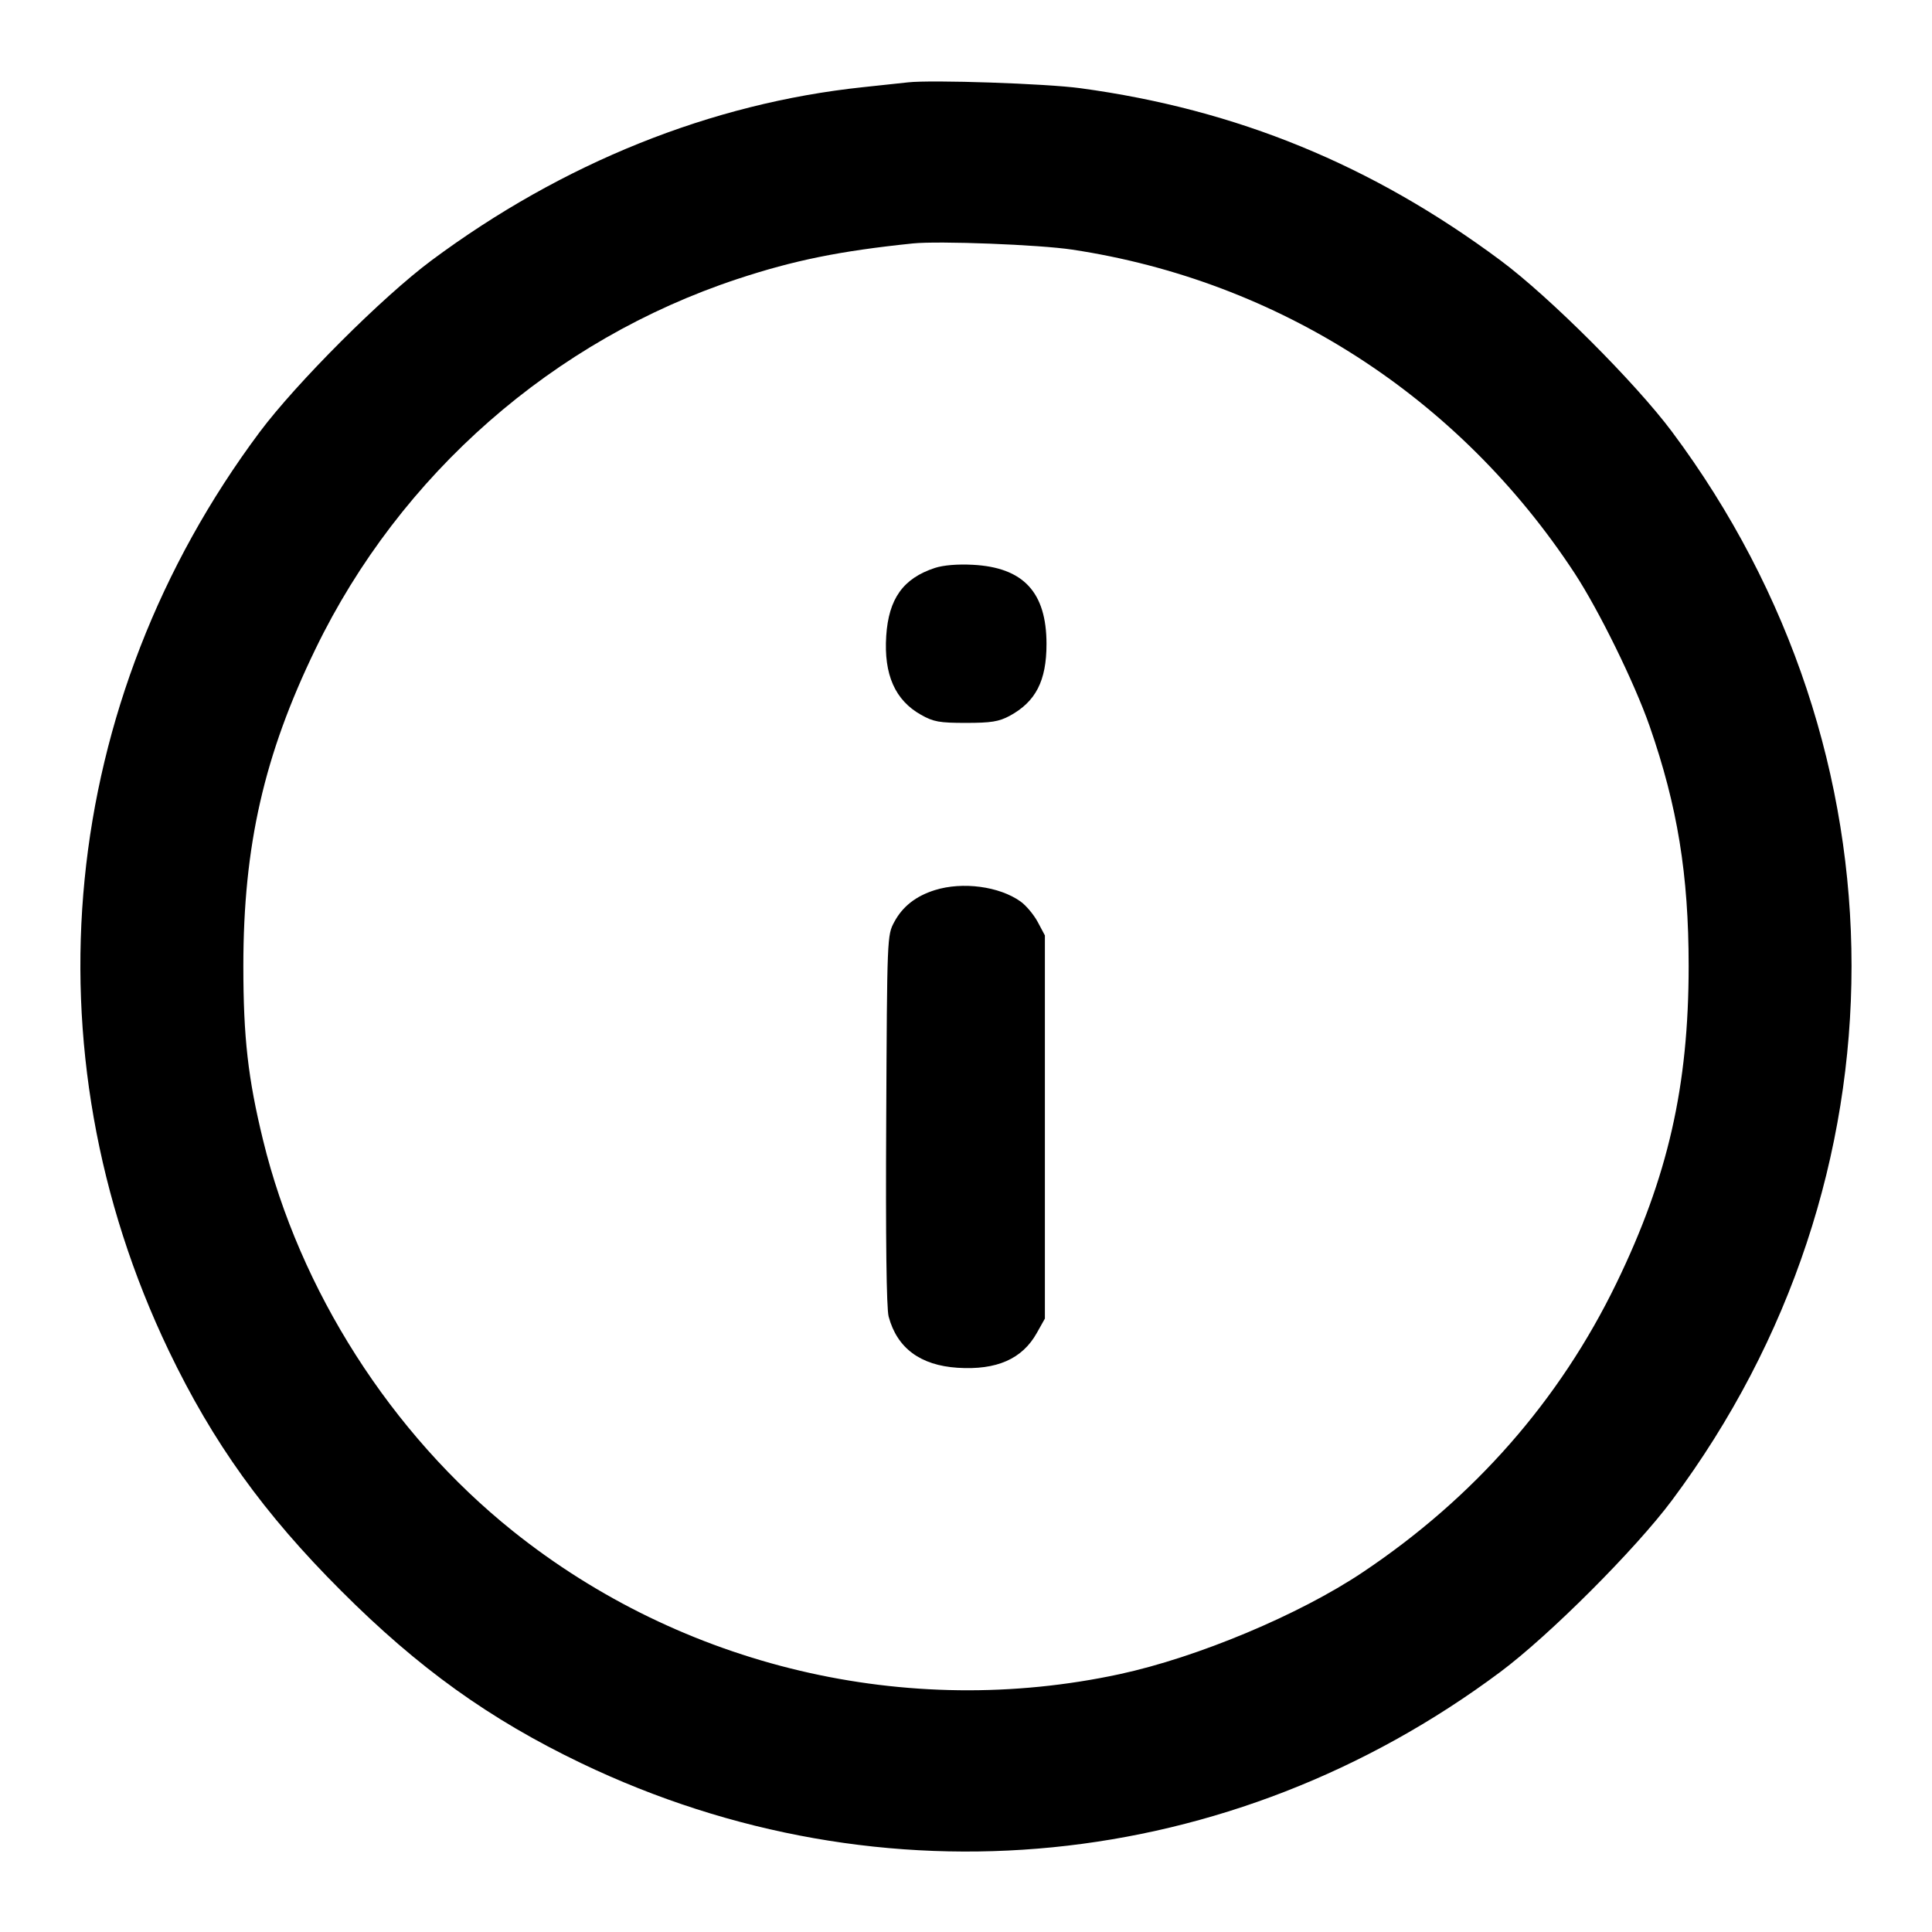
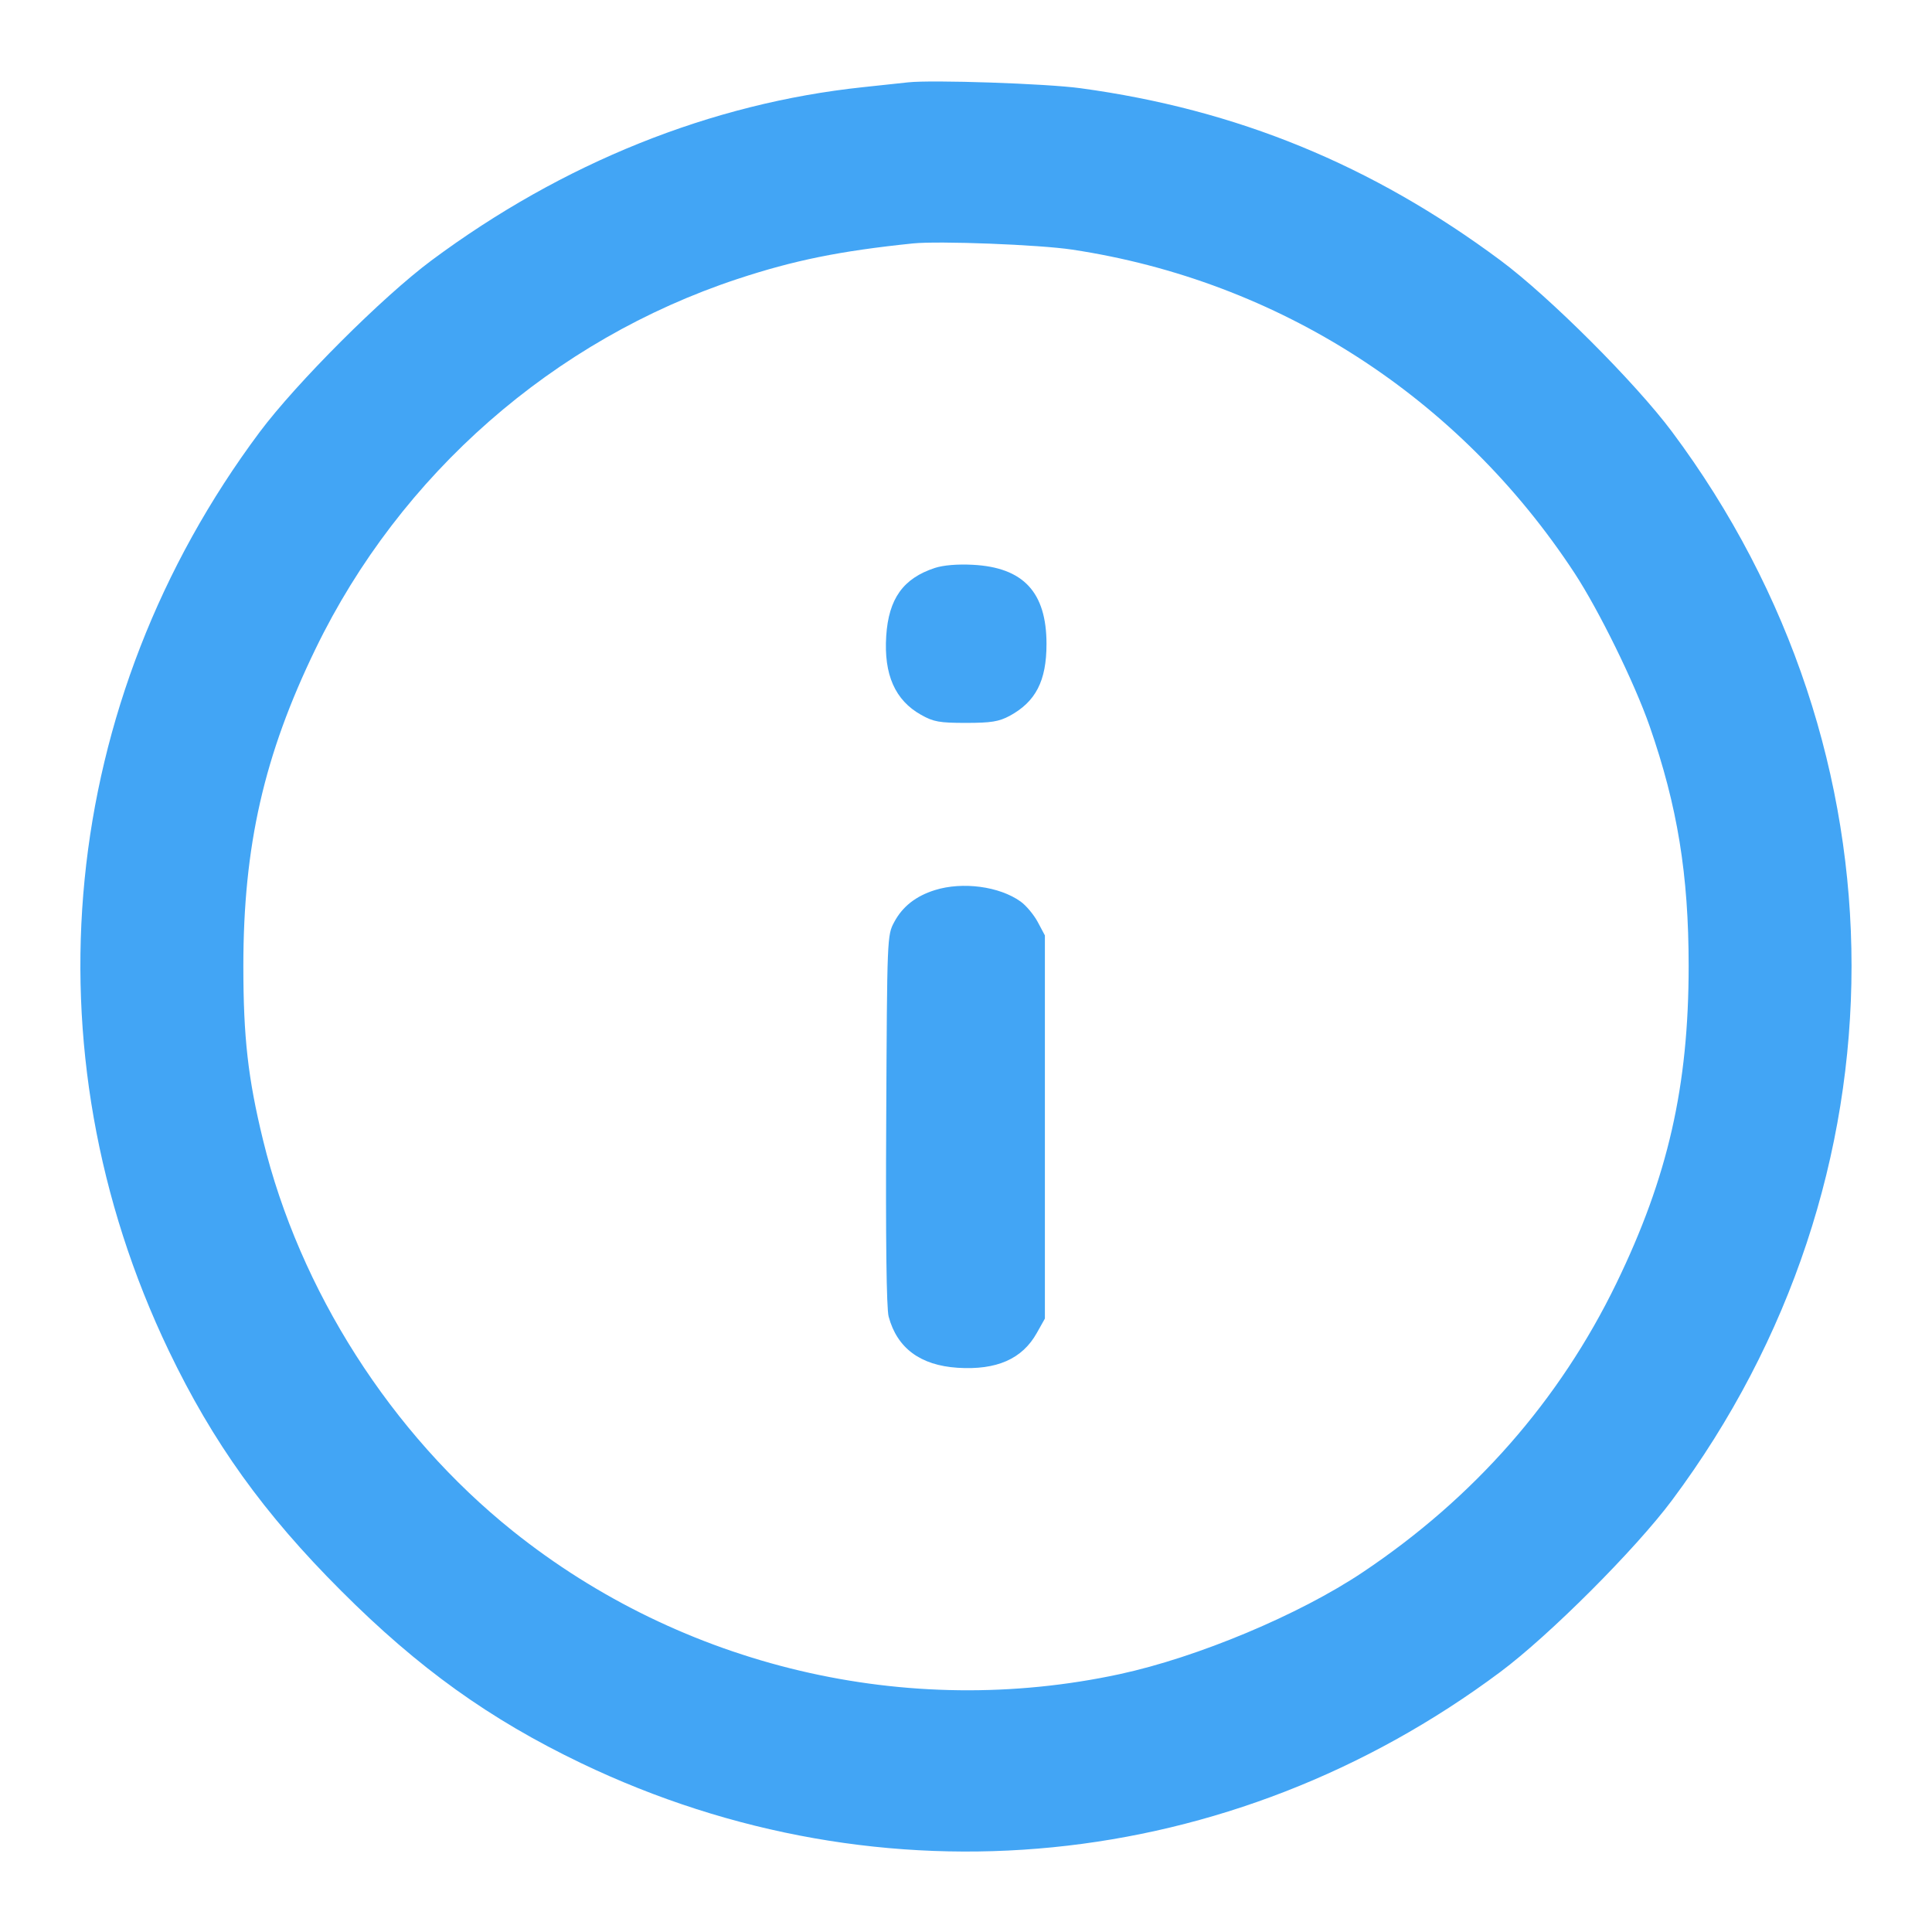
- <svg xmlns="http://www.w3.org/2000/svg" width="24" height="24" viewBox="0 0 24 24" fill="none" stroke="currentColor" stroke-width="2" stroke-linecap="round" stroke-linejoin="round" class="feather feather-info">
-   <path d="M11.280 1.023 C 11.203 1.032,10.951 1.059,10.720 1.083 C 8.832 1.283,6.991 2.023,5.360 3.235 C 4.751 3.688,3.684 4.755,3.226 5.367 C 0.728 8.714,0.301 13.032,2.097 16.780 C 2.643 17.918,3.276 18.801,4.238 19.762 C 5.199 20.724,6.082 21.357,7.220 21.903 C 10.967 23.699,15.288 23.270,18.637 20.770 C 19.246 20.316,20.316 19.246,20.770 18.637 C 23.744 14.652,23.744 9.348,20.770 5.363 C 20.316 4.755,19.247 3.686,18.640 3.235 C 17.045 2.049,15.365 1.360,13.423 1.096 C 13.000 1.038,11.574 0.990,11.280 1.023 M13.320 3.101 C 15.883 3.488,18.124 4.931,19.560 7.120 C 19.863 7.583,20.303 8.479,20.492 9.020 C 20.838 10.013,20.977 10.865,20.977 12.000 C 20.977 13.493,20.720 14.621,20.080 15.940 C 19.375 17.394,18.311 18.607,16.927 19.532 C 16.138 20.060,14.876 20.588,13.908 20.797 C 11.266 21.366,8.479 20.708,6.370 19.019 C 4.857 17.807,3.722 16.029,3.267 14.160 C 3.081 13.397,3.023 12.888,3.023 12.000 C 3.023 10.507,3.280 9.379,3.920 8.060 C 4.971 5.891,6.877 4.221,9.160 3.466 C 9.865 3.233,10.432 3.118,11.340 3.024 C 11.662 2.991,12.911 3.039,13.320 3.101 M11.614 7.055 C 11.220 7.184,11.039 7.437,11.009 7.900 C 10.978 8.381,11.119 8.699,11.442 8.880 C 11.597 8.967,11.669 8.980,12.000 8.980 C 12.312 8.980,12.408 8.964,12.540 8.894 C 12.866 8.718,13.000 8.459,13.000 8.000 C 13.000 7.357,12.713 7.048,12.083 7.016 C 11.893 7.006,11.718 7.021,11.614 7.055 M11.614 11.057 C 11.377 11.131,11.212 11.261,11.109 11.453 C 11.020 11.619,11.020 11.629,11.009 13.911 C 11.001 15.392,11.012 16.256,11.039 16.355 C 11.144 16.747,11.433 16.961,11.896 16.991 C 12.381 17.022,12.699 16.882,12.880 16.558 L 12.980 16.380 12.980 14.000 L 12.980 11.620 12.891 11.453 C 12.842 11.362,12.746 11.247,12.678 11.199 C 12.414 11.010,11.957 10.950,11.614 11.057 " stroke="none" fill="black" fill-rule="evenodd" />
+ <svg xmlns="http://www.w3.org/2000/svg" width="24" height="24" viewBox="0 0 24 24" fill="#42a5f5" stroke="currentColor" stroke-width="2" stroke-linecap="round" stroke-linejoin="round" class="feather feather-info">
+   <path d="M11.280 1.023 C 11.203 1.032,10.951 1.059,10.720 1.083 C 8.832 1.283,6.991 2.023,5.360 3.235 C 4.751 3.688,3.684 4.755,3.226 5.367 C 0.728 8.714,0.301 13.032,2.097 16.780 C 2.643 17.918,3.276 18.801,4.238 19.762 C 5.199 20.724,6.082 21.357,7.220 21.903 C 10.967 23.699,15.288 23.270,18.637 20.770 C 19.246 20.316,20.316 19.246,20.770 18.637 C 23.744 14.652,23.744 9.348,20.770 5.363 C 20.316 4.755,19.247 3.686,18.640 3.235 C 17.045 2.049,15.365 1.360,13.423 1.096 C 13.000 1.038,11.574 0.990,11.280 1.023 M13.320 3.101 C 15.883 3.488,18.124 4.931,19.560 7.120 C 19.863 7.583,20.303 8.479,20.492 9.020 C 20.838 10.013,20.977 10.865,20.977 12.000 C 20.977 13.493,20.720 14.621,20.080 15.940 C 19.375 17.394,18.311 18.607,16.927 19.532 C 16.138 20.060,14.876 20.588,13.908 20.797 C 11.266 21.366,8.479 20.708,6.370 19.019 C 4.857 17.807,3.722 16.029,3.267 14.160 C 3.081 13.397,3.023 12.888,3.023 12.000 C 3.023 10.507,3.280 9.379,3.920 8.060 C 4.971 5.891,6.877 4.221,9.160 3.466 C 9.865 3.233,10.432 3.118,11.340 3.024 C 11.662 2.991,12.911 3.039,13.320 3.101 M11.614 7.055 C 11.220 7.184,11.039 7.437,11.009 7.900 C 10.978 8.381,11.119 8.699,11.442 8.880 C 11.597 8.967,11.669 8.980,12.000 8.980 C 12.312 8.980,12.408 8.964,12.540 8.894 C 12.866 8.718,13.000 8.459,13.000 8.000 C 13.000 7.357,12.713 7.048,12.083 7.016 C 11.893 7.006,11.718 7.021,11.614 7.055 M11.614 11.057 C 11.377 11.131,11.212 11.261,11.109 11.453 C 11.020 11.619,11.020 11.629,11.009 13.911 C 11.001 15.392,11.012 16.256,11.039 16.355 C 11.144 16.747,11.433 16.961,11.896 16.991 C 12.381 17.022,12.699 16.882,12.880 16.558 L 12.980 16.380 12.980 14.000 L 12.980 11.620 12.891 11.453 C 12.842 11.362,12.746 11.247,12.678 11.199 C 12.414 11.010,11.957 10.950,11.614 11.057 " stroke="none" fill="42a5f5" fill-rule="evenodd" />
</svg>
